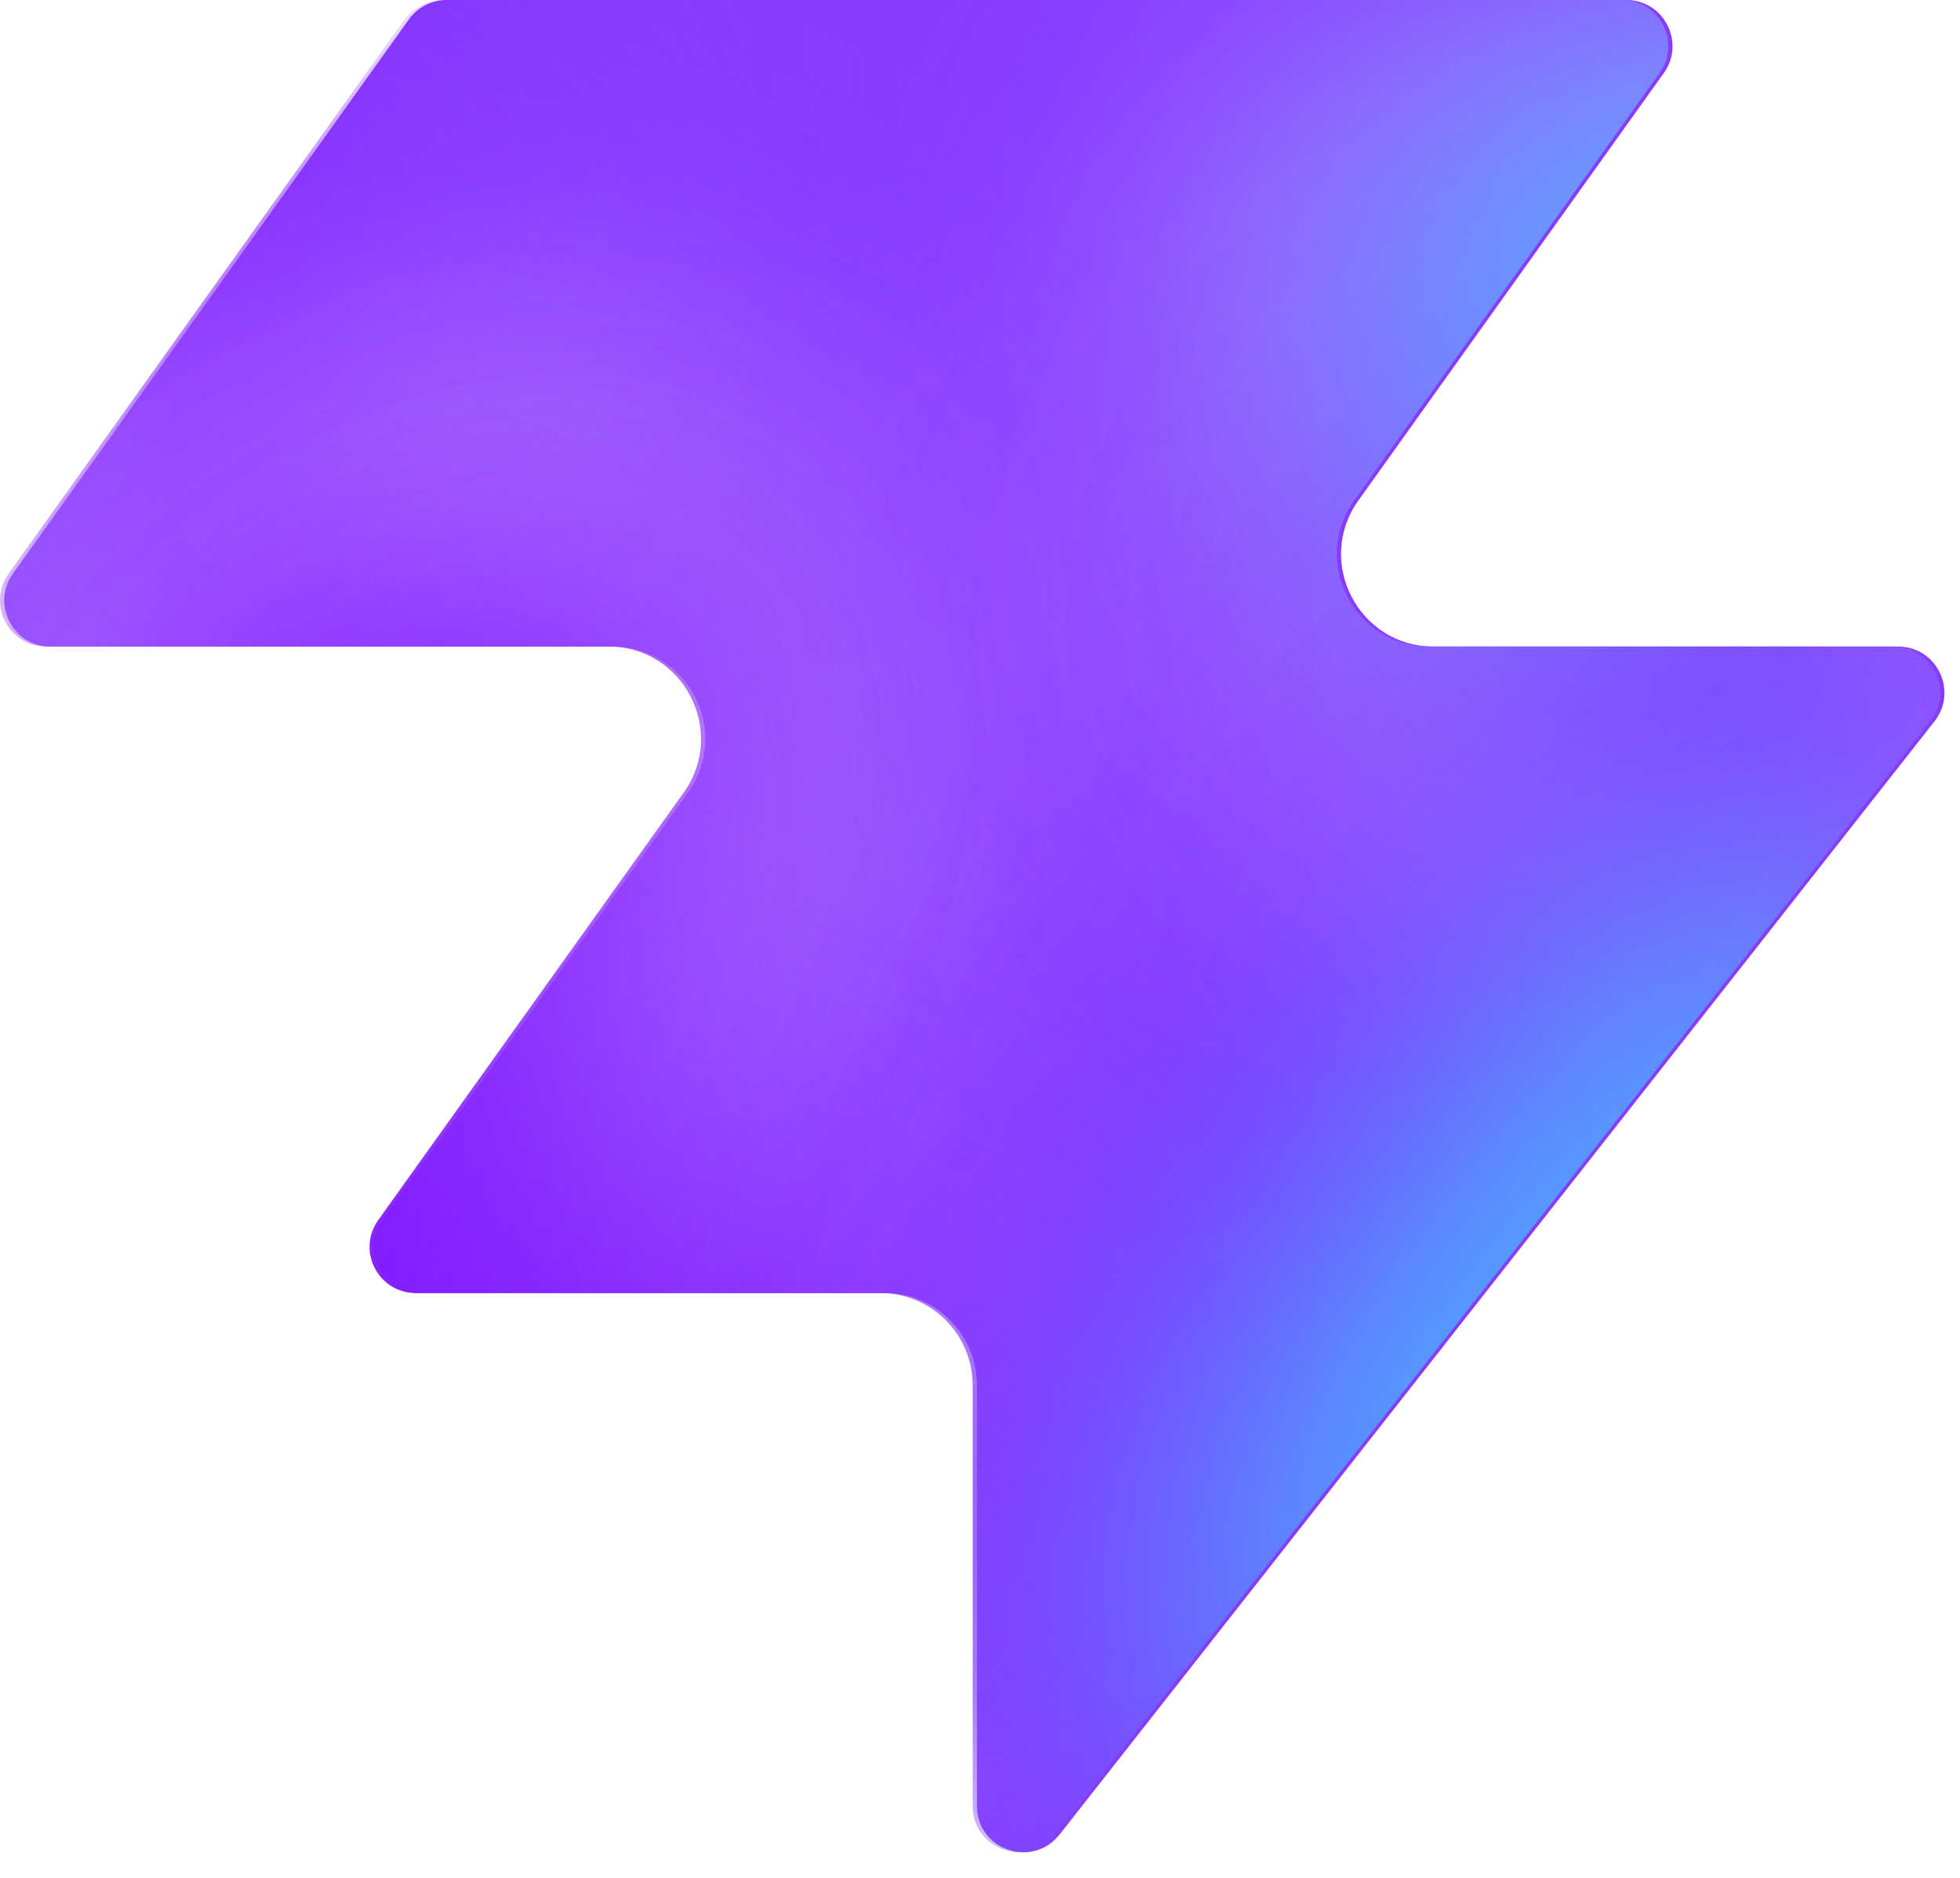
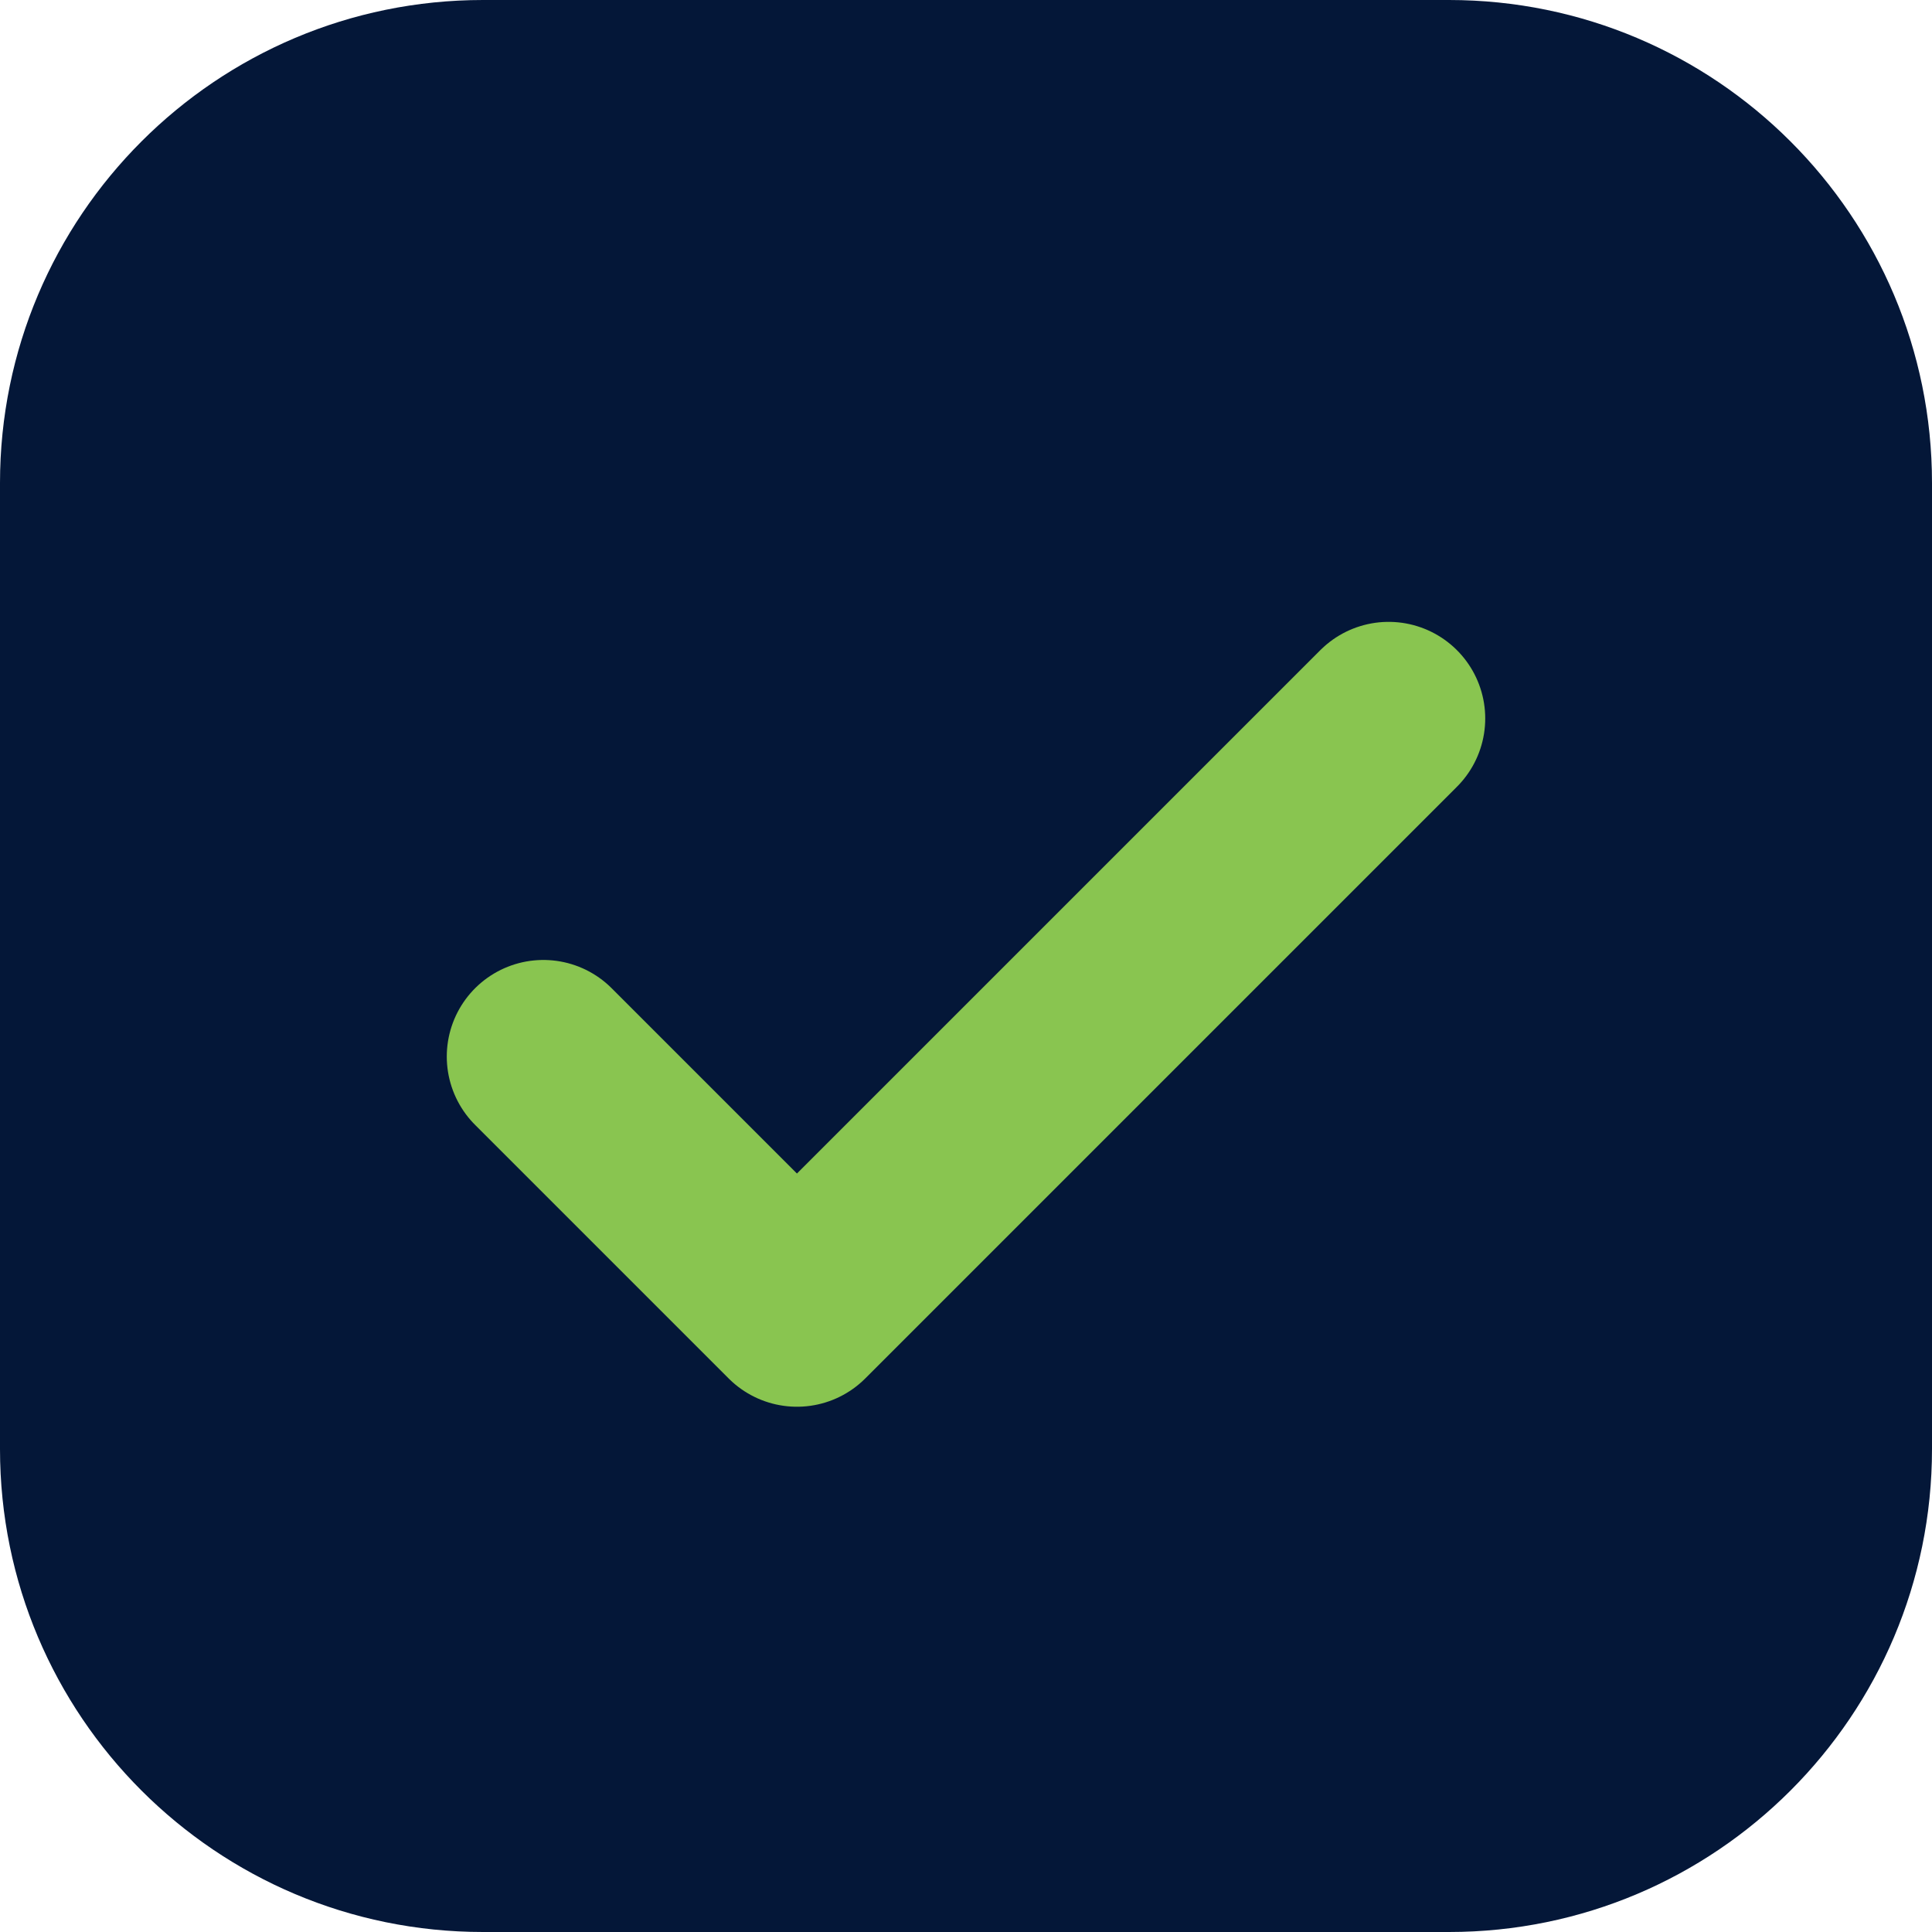
- <svg xmlns="http://www.w3.org/2000/svg" width="48" height="46" fill="none" viewBox="0 0 48 46">
-   <path fill="#863bff" d="M25.946 44.938c-.664.845-2.021.375-2.021-.698V33.937a2.26 2.26 0 0 0-2.262-2.262H10.287c-.92 0-1.456-1.04-.92-1.788l7.48-10.471c1.07-1.497 0-3.578-1.842-3.578H1.237c-.92 0-1.456-1.04-.92-1.788L10.013.474c.214-.297.556-.474.92-.474h28.894c.92 0 1.456 1.04.92 1.788l-7.48 10.471c-1.07 1.498 0 3.579 1.842 3.579h11.377c.943 0 1.473 1.088.89 1.83L25.947 44.94z" style="fill:#863bff;fill:color(display-p3 .525 .23 1);fill-opacity:1" />
-   <mask id="a" width="48" height="46" x="0" y="0" maskUnits="userSpaceOnUse" style="mask-type:alpha">
-     <path fill="#000" d="M25.842 44.938c-.664.844-2.021.375-2.021-.698V33.937a2.26 2.26 0 0 0-2.262-2.262H10.183c-.92 0-1.456-1.04-.92-1.788l7.48-10.471c1.07-1.498 0-3.579-1.842-3.579H1.133c-.92 0-1.456-1.04-.92-1.787L9.91.473c.214-.297.556-.474.92-.474h28.894c.92 0 1.456 1.04.92 1.788l-7.48 10.471c-1.07 1.498 0 3.578 1.842 3.578h11.377c.943 0 1.473 1.088.89 1.832L25.843 44.94z" style="fill:#000;fill-opacity:1" />
-   </mask>
-   <g mask="url(#a)">
-     <g filter="url(#b)">
-       <ellipse cx="5.508" cy="14.704" fill="#ede6ff" rx="5.508" ry="14.704" style="fill:#ede6ff;fill:color(display-p3 .927 .903 1);fill-opacity:1" transform="matrix(.00324 1 1 -.00324 -4.47 31.516)" />
-     </g>
-     <g filter="url(#c)">
-       <ellipse cx="10.399" cy="29.851" fill="#ede6ff" rx="10.399" ry="29.851" style="fill:#ede6ff;fill:color(display-p3 .927 .903 1);fill-opacity:1" transform="matrix(.00324 1 1 -.00324 -39.328 7.883)" />
-     </g>
-     <g filter="url(#d)">
-       <ellipse cx="5.508" cy="30.487" fill="#7e14ff" rx="5.508" ry="30.487" style="fill:#7e14ff;fill:color(display-p3 .492 .077 1);fill-opacity:1" transform="rotate(89.814 -25.913 -14.639)scale(1 -1)" />
-     </g>
-     <g filter="url(#e)">
-       <ellipse cx="5.508" cy="30.599" fill="#7e14ff" rx="5.508" ry="30.599" style="fill:#7e14ff;fill:color(display-p3 .492 .077 1);fill-opacity:1" transform="rotate(89.814 -32.644 -3.334)scale(1 -1)" />
-     </g>
-     <g filter="url(#f)">
-       <ellipse cx="5.508" cy="30.599" fill="#7e14ff" rx="5.508" ry="30.599" style="fill:#7e14ff;fill:color(display-p3 .492 .077 1);fill-opacity:1" transform="matrix(.00324 1 1 -.00324 -34.34 30.47)" />
-     </g>
-     <g filter="url(#g)">
-       <ellipse cx="14.072" cy="22.078" fill="#ede6ff" rx="14.072" ry="22.078" style="fill:#ede6ff;fill:color(display-p3 .927 .903 1);fill-opacity:1" transform="rotate(93.35 24.506 48.493)scale(-1 1)" />
-     </g>
-     <g filter="url(#h)">
-       <ellipse cx="3.47" cy="21.501" fill="#7e14ff" rx="3.47" ry="21.501" style="fill:#7e14ff;fill:color(display-p3 .492 .077 1);fill-opacity:1" transform="rotate(89.009 28.708 47.59)scale(-1 1)" />
-     </g>
-     <g filter="url(#i)">
-       <ellipse cx="3.47" cy="21.501" fill="#7e14ff" rx="3.47" ry="21.501" style="fill:#7e14ff;fill:color(display-p3 .492 .077 1);fill-opacity:1" transform="rotate(89.009 28.708 47.59)scale(-1 1)" />
-     </g>
-     <g filter="url(#j)">
-       <ellipse cx=".387" cy="8.972" fill="#7e14ff" rx="4.407" ry="29.108" style="fill:#7e14ff;fill:color(display-p3 .492 .077 1);fill-opacity:1" transform="rotate(39.51 .387 8.972)" />
-     </g>
-     <g filter="url(#k)">
-       <ellipse cx="47.523" cy="-6.092" fill="#7e14ff" rx="4.407" ry="29.108" style="fill:#7e14ff;fill:color(display-p3 .492 .077 1);fill-opacity:1" transform="rotate(37.892 47.523 -6.092)" />
-     </g>
-     <g filter="url(#l)">
-       <ellipse cx="41.412" cy="6.333" fill="#47bfff" rx="5.971" ry="9.665" style="fill:#47bfff;fill:color(display-p3 .28 .748 1);fill-opacity:1" transform="rotate(37.892 41.412 6.333)" />
-     </g>
-     <g filter="url(#m)">
-       <ellipse cx="-1.879" cy="38.332" fill="#7e14ff" rx="4.407" ry="29.108" style="fill:#7e14ff;fill:color(display-p3 .492 .077 1);fill-opacity:1" transform="rotate(37.892 -1.88 38.332)" />
-     </g>
-     <g filter="url(#n)">
-       <ellipse cx="-1.879" cy="38.332" fill="#7e14ff" rx="4.407" ry="29.108" style="fill:#7e14ff;fill:color(display-p3 .492 .077 1);fill-opacity:1" transform="rotate(37.892 -1.88 38.332)" />
-     </g>
-     <g filter="url(#o)">
-       <ellipse cx="35.651" cy="29.907" fill="#7e14ff" rx="4.407" ry="29.108" style="fill:#7e14ff;fill:color(display-p3 .492 .077 1);fill-opacity:1" transform="rotate(37.892 35.651 29.907)" />
-     </g>
-     <g filter="url(#p)">
-       <ellipse cx="38.418" cy="32.4" fill="#47bfff" rx="5.971" ry="15.297" style="fill:#47bfff;fill:color(display-p3 .28 .748 1);fill-opacity:1" transform="rotate(37.892 38.418 32.4)" />
-     </g>
-   </g>
-   <defs>
-     <filter id="b" width="60.045" height="41.654" x="-19.77" y="16.149" color-interpolation-filters="sRGB" filterUnits="userSpaceOnUse">
-       <feFlood flood-opacity="0" result="BackgroundImageFix" />
-       <feBlend in="SourceGraphic" in2="BackgroundImageFix" result="shape" />
-       <feGaussianBlur result="effect1_foregroundBlur_2002_17158" stdDeviation="7.659" />
-     </filter>
-     <filter id="c" width="90.34" height="51.437" x="-54.613" y="-7.533" color-interpolation-filters="sRGB" filterUnits="userSpaceOnUse">
-       <feFlood flood-opacity="0" result="BackgroundImageFix" />
-       <feBlend in="SourceGraphic" in2="BackgroundImageFix" result="shape" />
-       <feGaussianBlur result="effect1_foregroundBlur_2002_17158" stdDeviation="7.659" />
-     </filter>
-     <filter id="d" width="79.355" height="29.4" x="-49.64" y="2.03" color-interpolation-filters="sRGB" filterUnits="userSpaceOnUse">
-       <feFlood flood-opacity="0" result="BackgroundImageFix" />
-       <feBlend in="SourceGraphic" in2="BackgroundImageFix" result="shape" />
-       <feGaussianBlur result="effect1_foregroundBlur_2002_17158" stdDeviation="4.596" />
-     </filter>
-     <filter id="e" width="79.579" height="29.4" x="-45.045" y="20.029" color-interpolation-filters="sRGB" filterUnits="userSpaceOnUse">
-       <feFlood flood-opacity="0" result="BackgroundImageFix" />
-       <feBlend in="SourceGraphic" in2="BackgroundImageFix" result="shape" />
-       <feGaussianBlur result="effect1_foregroundBlur_2002_17158" stdDeviation="4.596" />
-     </filter>
-     <filter id="f" width="79.579" height="29.4" x="-43.513" y="21.178" color-interpolation-filters="sRGB" filterUnits="userSpaceOnUse">
-       <feFlood flood-opacity="0" result="BackgroundImageFix" />
-       <feBlend in="SourceGraphic" in2="BackgroundImageFix" result="shape" />
-       <feGaussianBlur result="effect1_foregroundBlur_2002_17158" stdDeviation="4.596" />
-     </filter>
-     <filter id="g" width="74.749" height="58.852" x="15.756" y="-17.901" color-interpolation-filters="sRGB" filterUnits="userSpaceOnUse">
-       <feFlood flood-opacity="0" result="BackgroundImageFix" />
-       <feBlend in="SourceGraphic" in2="BackgroundImageFix" result="shape" />
-       <feGaussianBlur result="effect1_foregroundBlur_2002_17158" stdDeviation="7.659" />
-     </filter>
-     <filter id="h" width="61.377" height="25.362" x="23.548" y="2.284" color-interpolation-filters="sRGB" filterUnits="userSpaceOnUse">
-       <feFlood flood-opacity="0" result="BackgroundImageFix" />
-       <feBlend in="SourceGraphic" in2="BackgroundImageFix" result="shape" />
-       <feGaussianBlur result="effect1_foregroundBlur_2002_17158" stdDeviation="4.596" />
-     </filter>
-     <filter id="i" width="61.377" height="25.362" x="23.548" y="2.284" color-interpolation-filters="sRGB" filterUnits="userSpaceOnUse">
-       <feFlood flood-opacity="0" result="BackgroundImageFix" />
-       <feBlend in="SourceGraphic" in2="BackgroundImageFix" result="shape" />
-       <feGaussianBlur result="effect1_foregroundBlur_2002_17158" stdDeviation="4.596" />
-     </filter>
-     <filter id="j" width="56.045" height="63.649" x="-27.636" y="-22.853" color-interpolation-filters="sRGB" filterUnits="userSpaceOnUse">
-       <feFlood flood-opacity="0" result="BackgroundImageFix" />
-       <feBlend in="SourceGraphic" in2="BackgroundImageFix" result="shape" />
-       <feGaussianBlur result="effect1_foregroundBlur_2002_17158" stdDeviation="4.596" />
-     </filter>
-     <filter id="k" width="54.814" height="64.646" x="20.116" y="-38.415" color-interpolation-filters="sRGB" filterUnits="userSpaceOnUse">
-       <feFlood flood-opacity="0" result="BackgroundImageFix" />
-       <feBlend in="SourceGraphic" in2="BackgroundImageFix" result="shape" />
-       <feGaussianBlur result="effect1_foregroundBlur_2002_17158" stdDeviation="4.596" />
-     </filter>
-     <filter id="l" width="33.541" height="35.313" x="24.641" y="-11.323" color-interpolation-filters="sRGB" filterUnits="userSpaceOnUse">
-       <feFlood flood-opacity="0" result="BackgroundImageFix" />
-       <feBlend in="SourceGraphic" in2="BackgroundImageFix" result="shape" />
-       <feGaussianBlur result="effect1_foregroundBlur_2002_17158" stdDeviation="4.596" />
-     </filter>
-     <filter id="m" width="54.814" height="64.646" x="-29.286" y="6.009" color-interpolation-filters="sRGB" filterUnits="userSpaceOnUse">
-       <feFlood flood-opacity="0" result="BackgroundImageFix" />
-       <feBlend in="SourceGraphic" in2="BackgroundImageFix" result="shape" />
-       <feGaussianBlur result="effect1_foregroundBlur_2002_17158" stdDeviation="4.596" />
-     </filter>
-     <filter id="n" width="54.814" height="64.646" x="-29.286" y="6.009" color-interpolation-filters="sRGB" filterUnits="userSpaceOnUse">
-       <feFlood flood-opacity="0" result="BackgroundImageFix" />
-       <feBlend in="SourceGraphic" in2="BackgroundImageFix" result="shape" />
-       <feGaussianBlur result="effect1_foregroundBlur_2002_17158" stdDeviation="4.596" />
-     </filter>
-     <filter id="o" width="54.814" height="64.646" x="8.244" y="-2.416" color-interpolation-filters="sRGB" filterUnits="userSpaceOnUse">
-       <feFlood flood-opacity="0" result="BackgroundImageFix" />
-       <feBlend in="SourceGraphic" in2="BackgroundImageFix" result="shape" />
-       <feGaussianBlur result="effect1_foregroundBlur_2002_17158" stdDeviation="4.596" />
-     </filter>
-     <filter id="p" width="39.409" height="43.623" x="18.713" y="10.588" color-interpolation-filters="sRGB" filterUnits="userSpaceOnUse">
-       <feFlood flood-opacity="0" result="BackgroundImageFix" />
-       <feBlend in="SourceGraphic" in2="BackgroundImageFix" result="shape" />
-       <feGaussianBlur result="effect1_foregroundBlur_2002_17158" stdDeviation="4.596" />
-     </filter>
-   </defs>
+ <svg xmlns="http://www.w3.org/2000/svg" viewBox="0 0 32 32">
+   <rect width="32" height="32" rx="8" fill="#041738" />
+   <path d="M9 17.5l4.2 4.2L23 11.9" fill="none" stroke="#89C550" stroke-width="3.2" stroke-linecap="round" stroke-linejoin="round" />
</svg>
